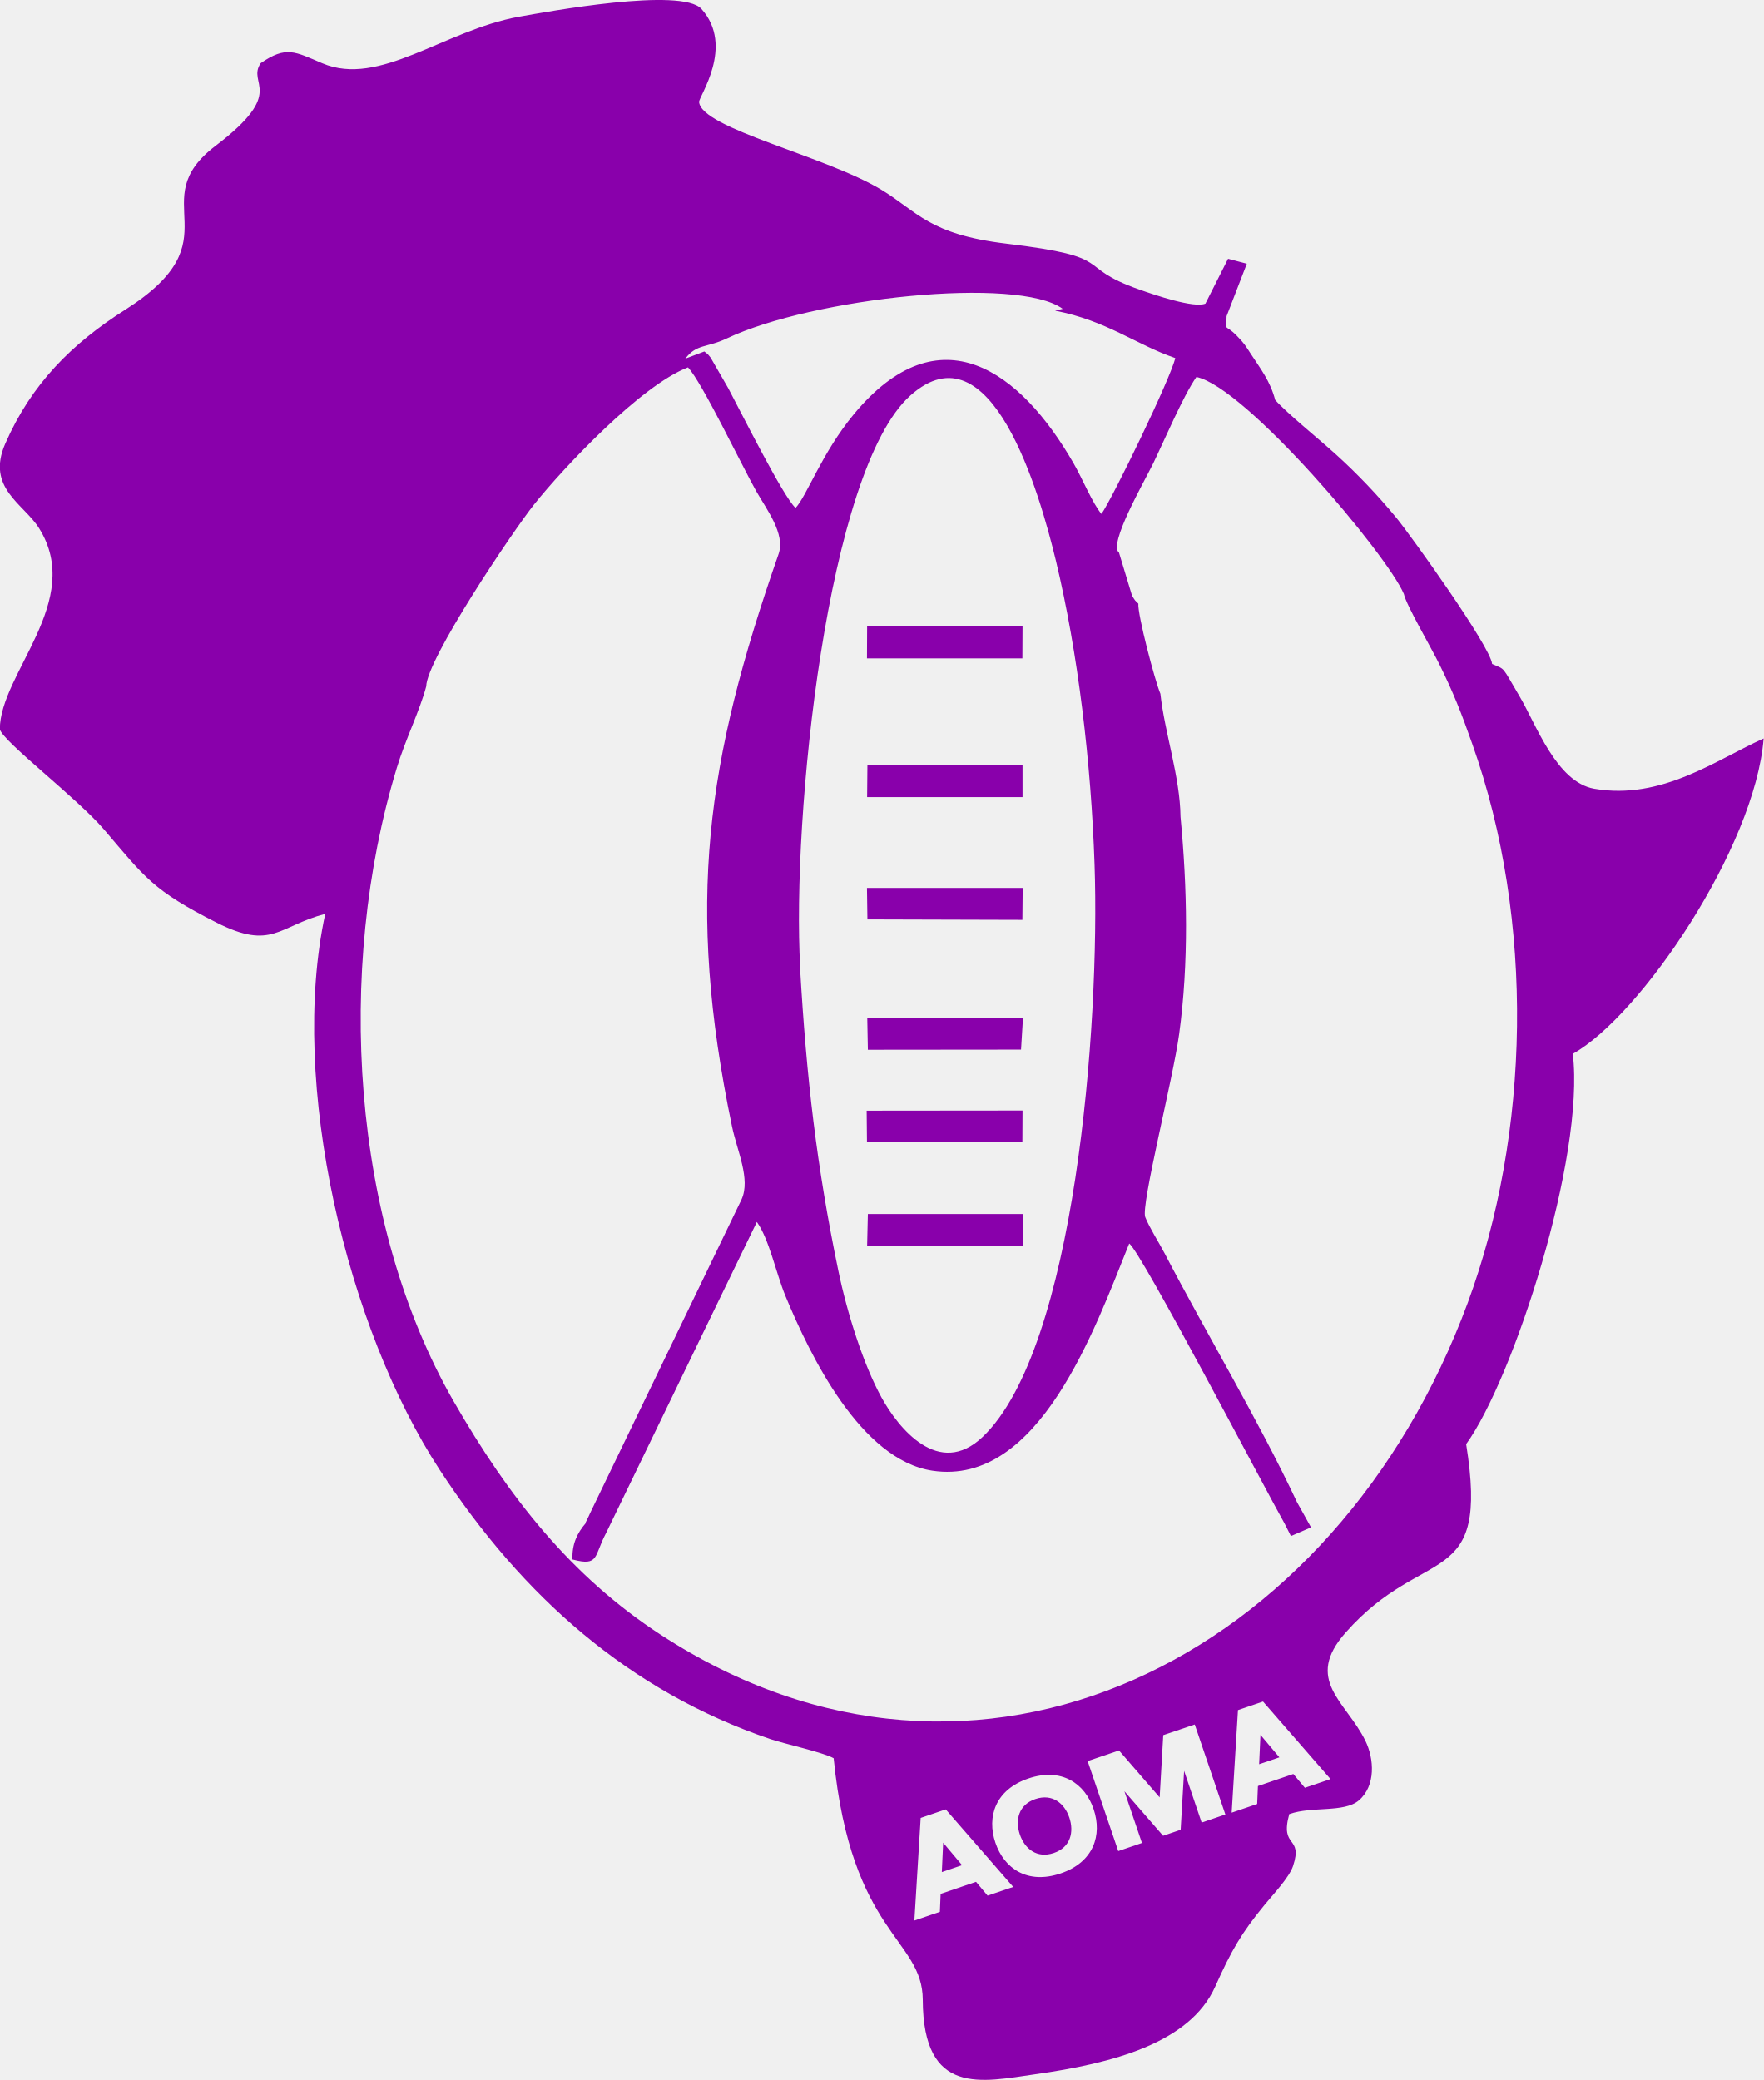
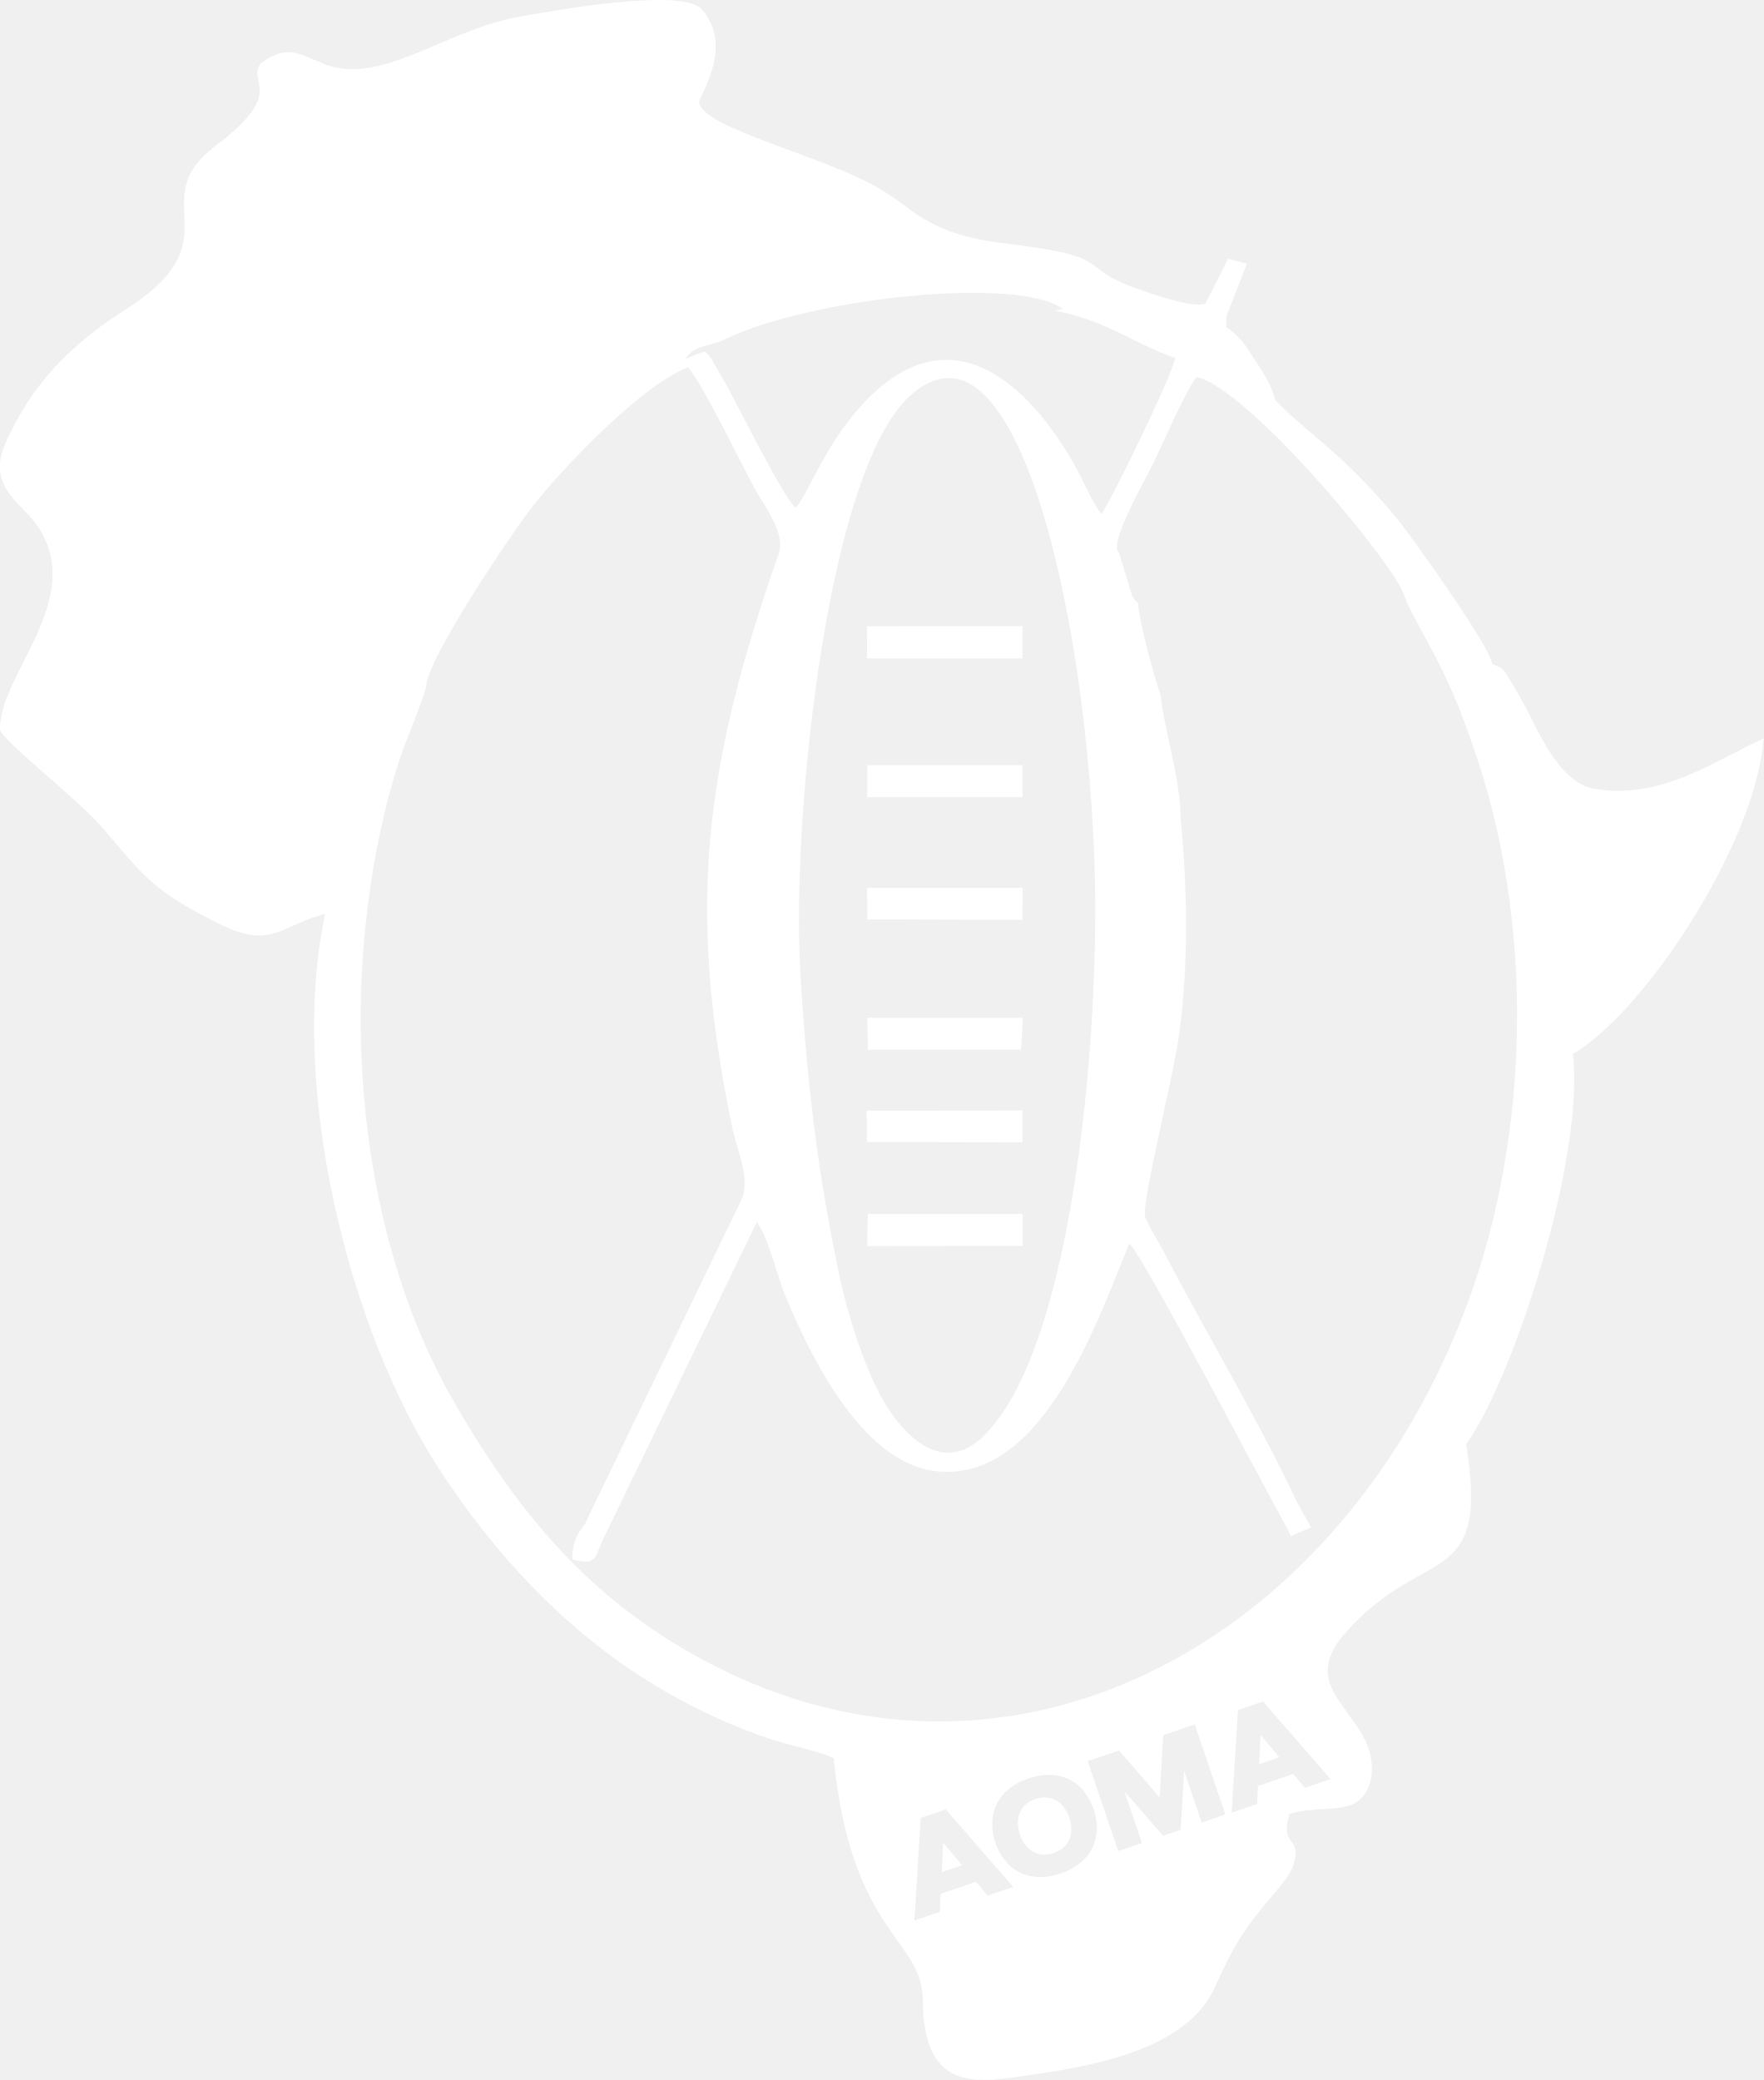
<svg xmlns="http://www.w3.org/2000/svg" xml:space="preserve" width="4.73in" height="5.579in" version="1.1" style="shape-rendering:geometricPrecision; text-rendering:geometricPrecision; image-rendering:optimizeQuality; fill-rule:evenodd; clip-rule:evenodd" viewBox="0 0 117.54 138.66">
  <defs>
    <style type="text/css">
   
-     .fil0 {fill:#8900AB}
+     .fil0 {fill:#fff}
   
  </style>
  </defs>
  <g id="Layer_x0020_1">
    <path class="fil0" d="M53.33 64.5c-0.57,-9.98 1.79,-33.19 7.35,-38.14 5.38,-4.79 8.61,6.52 9.69,11 1.49,6.2 2.35,13.52 2.58,20.26 0.37,10.81 -1.31,32.3 -7.45,38.16 -2.94,2.81 -5.65,-0.62 -6.75,-2.62 -1.2,-2.18 -2.29,-5.61 -2.88,-8.46 -1.44,-6.94 -2.12,-12.77 -2.55,-20.2zm4.45 -20.61l10.36 -0 0.01 -2.15 -10.36 0.01 -0.01 2.14zm0.01 32.24l10.35 0.02 0.01 -2.12 -10.39 0.01 0.02 2.09zm0.04 -6.15l10.22 -0.01 0.13 -2.12 -10.38 0 0.04 2.12zm-0.03 -8.69l10.34 0.03 0.02 -2.13 -10.38 0 0.03 2.1zm-0.01 -8.15l10.36 0 0 -2.13 -10.34 0 -0.02 2.12zm-0 29.93l10.37 -0.01 -0 -2.13 -10.32 0 -0.05 2.14zm28.16 37.86c1.49,-0.53 3.63,-0.07 4.62,-0.91 1.13,-0.97 1.03,-2.76 0.43,-3.98 -1.28,-2.61 -4.12,-4.04 -1.31,-7.21 5.26,-5.96 9.61,-2.7 8.03,-12.56 3.12,-4.3 7.93,-19.08 7.11,-26.02 4.53,-2.53 12.14,-13.76 12.72,-21.02 -3.14,1.4 -6.78,4.13 -11.29,3.35 -2.53,-0.44 -3.89,-4.33 -4.98,-6.16 -1.22,-2.06 -0.9,-1.75 -1.83,-2.16 -0.11,-1.17 -5.48,-8.65 -6.38,-9.74 -1.27,-1.54 -2.64,-2.97 -4,-4.2 -1.14,-1.04 -3.27,-2.75 -4.08,-3.66 -0.33,-1.26 -0.98,-2.08 -1.61,-3.05 -0.38,-0.58 -0.44,-0.71 -0.94,-1.22 -0.89,-0.9 -0.7,-0.16 -0.69,-1.31l1.35 -3.5 -1.25 -0.33 -1.51 2.99c-0.76,0.32 -3.36,-0.57 -4.41,-0.94 -4.48,-1.58 -1.28,-2.15 -8.87,-3.06 -5.15,-0.62 -5.9,-2.12 -8.3,-3.58 -3.71,-2.26 -12.01,-4.09 -12.17,-5.86 -0.03,-0.35 2.39,-3.71 0.16,-6.2 -1.32,-1.47 -10.27,0.18 -12.18,0.52 -5.01,0.91 -9.28,4.71 -13.09,3.1 -1.84,-0.78 -2.41,-1.18 -4.11,-0.01 -0.96,1.4 1.77,1.88 -3,5.5 -4.94,3.75 1.41,6.21 -6.02,10.93 -3.57,2.27 -6.26,4.94 -8.01,8.94 -1.29,2.96 1.24,4 2.26,5.64 3.03,4.85 -2.62,9.67 -2.62,13.4 0.24,0.84 5.16,4.59 6.93,6.66 2.76,3.23 3.25,4.06 7.53,6.23 3.69,1.86 4.1,0.23 7.23,-0.59 -2.45,11.31 1.45,27.62 7.64,37.08 5.5,8.41 12.61,14.73 22.02,17.93 0.87,0.3 3.55,0.89 4.23,1.28 1.18,11.78 5.92,12 5.94,16.1 0.02,6.47 3.95,5.47 7.53,4.96 5.09,-0.72 10.27,-2.06 11.96,-5.83 1.09,-2.43 1.74,-3.56 3.29,-5.45 0.57,-0.7 1.64,-1.82 1.9,-2.59 0.69,-2.08 -0.9,-1.13 -0.25,-3.47zm-46.9 -19.41c-0.6,0.69 -0.94,1.43 -0.9,2.44 1.8,0.48 1.42,-0.23 2.24,-1.76l10.05 -20.74c0.81,1.12 1.28,3.41 1.9,4.92 1.67,4.04 5.04,10.94 9.8,11.66 7.12,1.07 10.85,-9.5 13.12,-15.14 0.76,0.47 9.17,16.58 10.36,18.67l0.42 0.83 1.34 -0.58 -0.5 -0.9 -0.43 -0.77c-2.63,-5.59 -6.02,-11.21 -8.83,-16.6 -0.38,-0.73 -0.98,-1.65 -1.29,-2.41 -0.31,-0.77 1.85,-9.19 2.26,-12.21 0.65,-4.74 0.54,-9.79 0.09,-14.48 -0.03,-2.67 -1.06,-5.62 -1.34,-8.2 -0.37,-0.87 -1.53,-5.29 -1.47,-6.01 -0.27,-0.27 -0.17,-0.13 -0.42,-0.53l-0.87 -2.87c-0.72,-0.55 1.63,-4.63 2.27,-5.93 0.69,-1.41 2,-4.51 2.89,-5.78 3.3,0.68 12.73,11.85 13.83,14.47 0.16,0.75 1.84,3.6 2.38,4.71 0.92,1.87 1.45,3.21 2.17,5.26 4.21,11.82 3.86,26.03 -0.29,37.27 -8.78,23.76 -32.68,35.9 -53.81,22.13 -5.96,-3.89 -10.1,-9.13 -13.8,-15.57 -6.82,-11.89 -7.88,-28.74 -3.78,-42.21 0.57,-1.89 1.52,-3.78 1.96,-5.43 0.03,-1.81 5.75,-10.32 7.19,-12.13 1.93,-2.42 7.11,-7.94 10.26,-9.14 0.93,0.98 3.56,6.49 4.53,8.22 0.69,1.23 1.98,2.87 1.51,4.22 -4.84,13.85 -6.2,23.28 -3.11,38.14 0.34,1.65 1.26,3.53 0.64,4.89l-10.09 20.9c-0.03,0.07 -0.07,0.15 -0.1,0.22l-0.22 0.45zm31.77 -80.93l-0.5 0.12c3.46,0.67 5.38,2.26 8.01,3.16 -0.3,1.34 -4.19,9.36 -4.92,10.39 -0.6,-0.71 -1.26,-2.34 -1.86,-3.38 -3.52,-6.12 -8.91,-10.19 -14.65,-3.26 -2.14,2.59 -3.13,5.45 -3.88,6.24 -0.81,-0.73 -3.57,-6.25 -4.49,-7.99l-1.17 -2.03c-0.34,-0.41 -0.09,-0.13 -0.42,-0.41l-1.27 0.48c0.76,-1 1.42,-0.71 2.77,-1.35 5.72,-2.71 19.4,-4.17 22.39,-1.97zm-8.12 105.66l2.35 -0.8 0.77 0.92 1.71 -0.58 -4.5 -5.17 -1.67 0.57 -0.42 6.84 1.7 -0.58 0.05 -1.19zm0.15 -3.42l1.27 1.51 -1.35 0.46 0.09 -1.97zm7.84 2.06c2.21,-0.75 2.78,-2.56 2.2,-4.28 -0.58,-1.72 -2.14,-2.8 -4.35,-2.05 -2.21,0.75 -2.78,2.56 -2.2,4.28 0.58,1.72 2.14,2.8 4.35,2.05zm-0.46 -1.36c-1.13,0.38 -1.94,-0.29 -2.26,-1.24 -0.32,-0.95 -0.09,-1.98 1.04,-2.36 1.13,-0.38 1.94,0.29 2.26,1.24 0.32,0.95 0.09,1.98 -1.04,2.36zm4.36 -6.84l-2.1 0.71 2.04 6 1.58 -0.54 -1.17 -3.45 2.58 2.97 1.17 -0.4 0.23 -3.93 1.17 3.45 1.58 -0.54 -2.04 -6 -2.1 0.71 -0.24 4.15 -2.72 -3.14zm9.26 2.37l2.35 -0.8 0.77 0.92 1.71 -0.58 -4.5 -5.17 -1.67 0.57 -0.42 6.84 1.7 -0.58 0.05 -1.19zm0.15 -3.42l1.27 1.51 -1.35 0.46 0.09 -1.97z" />
  </g>
</svg>
